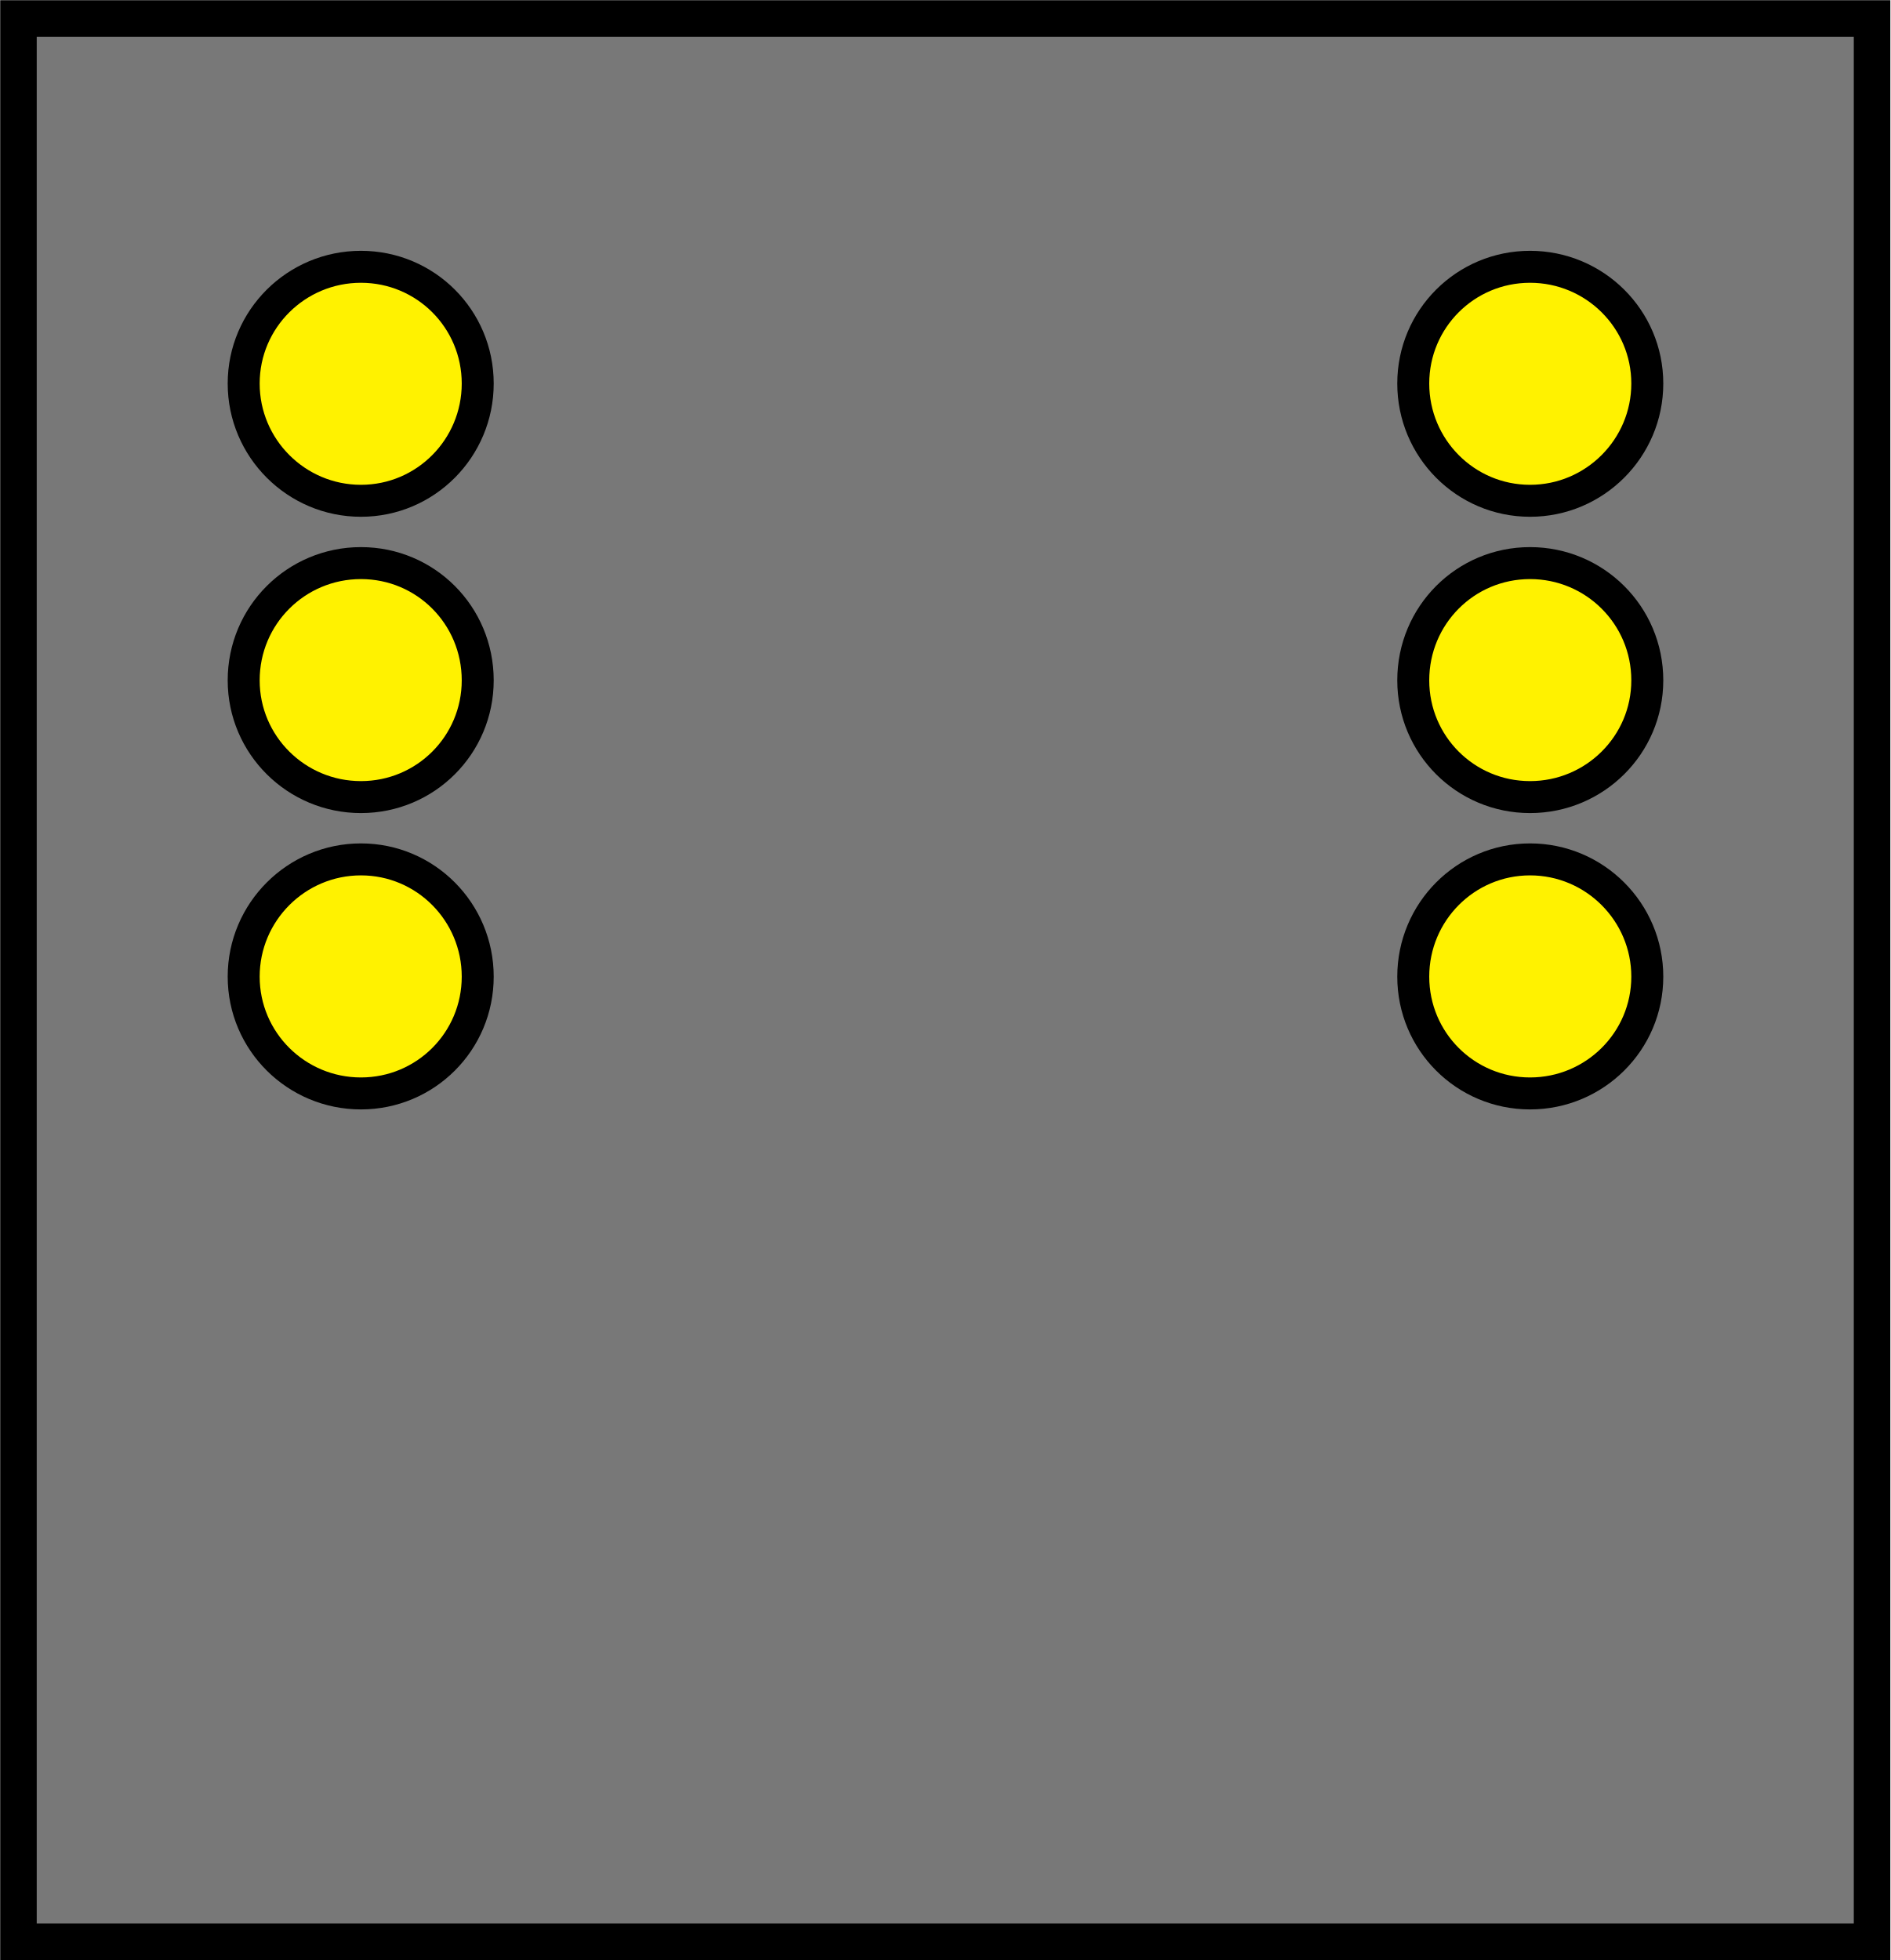
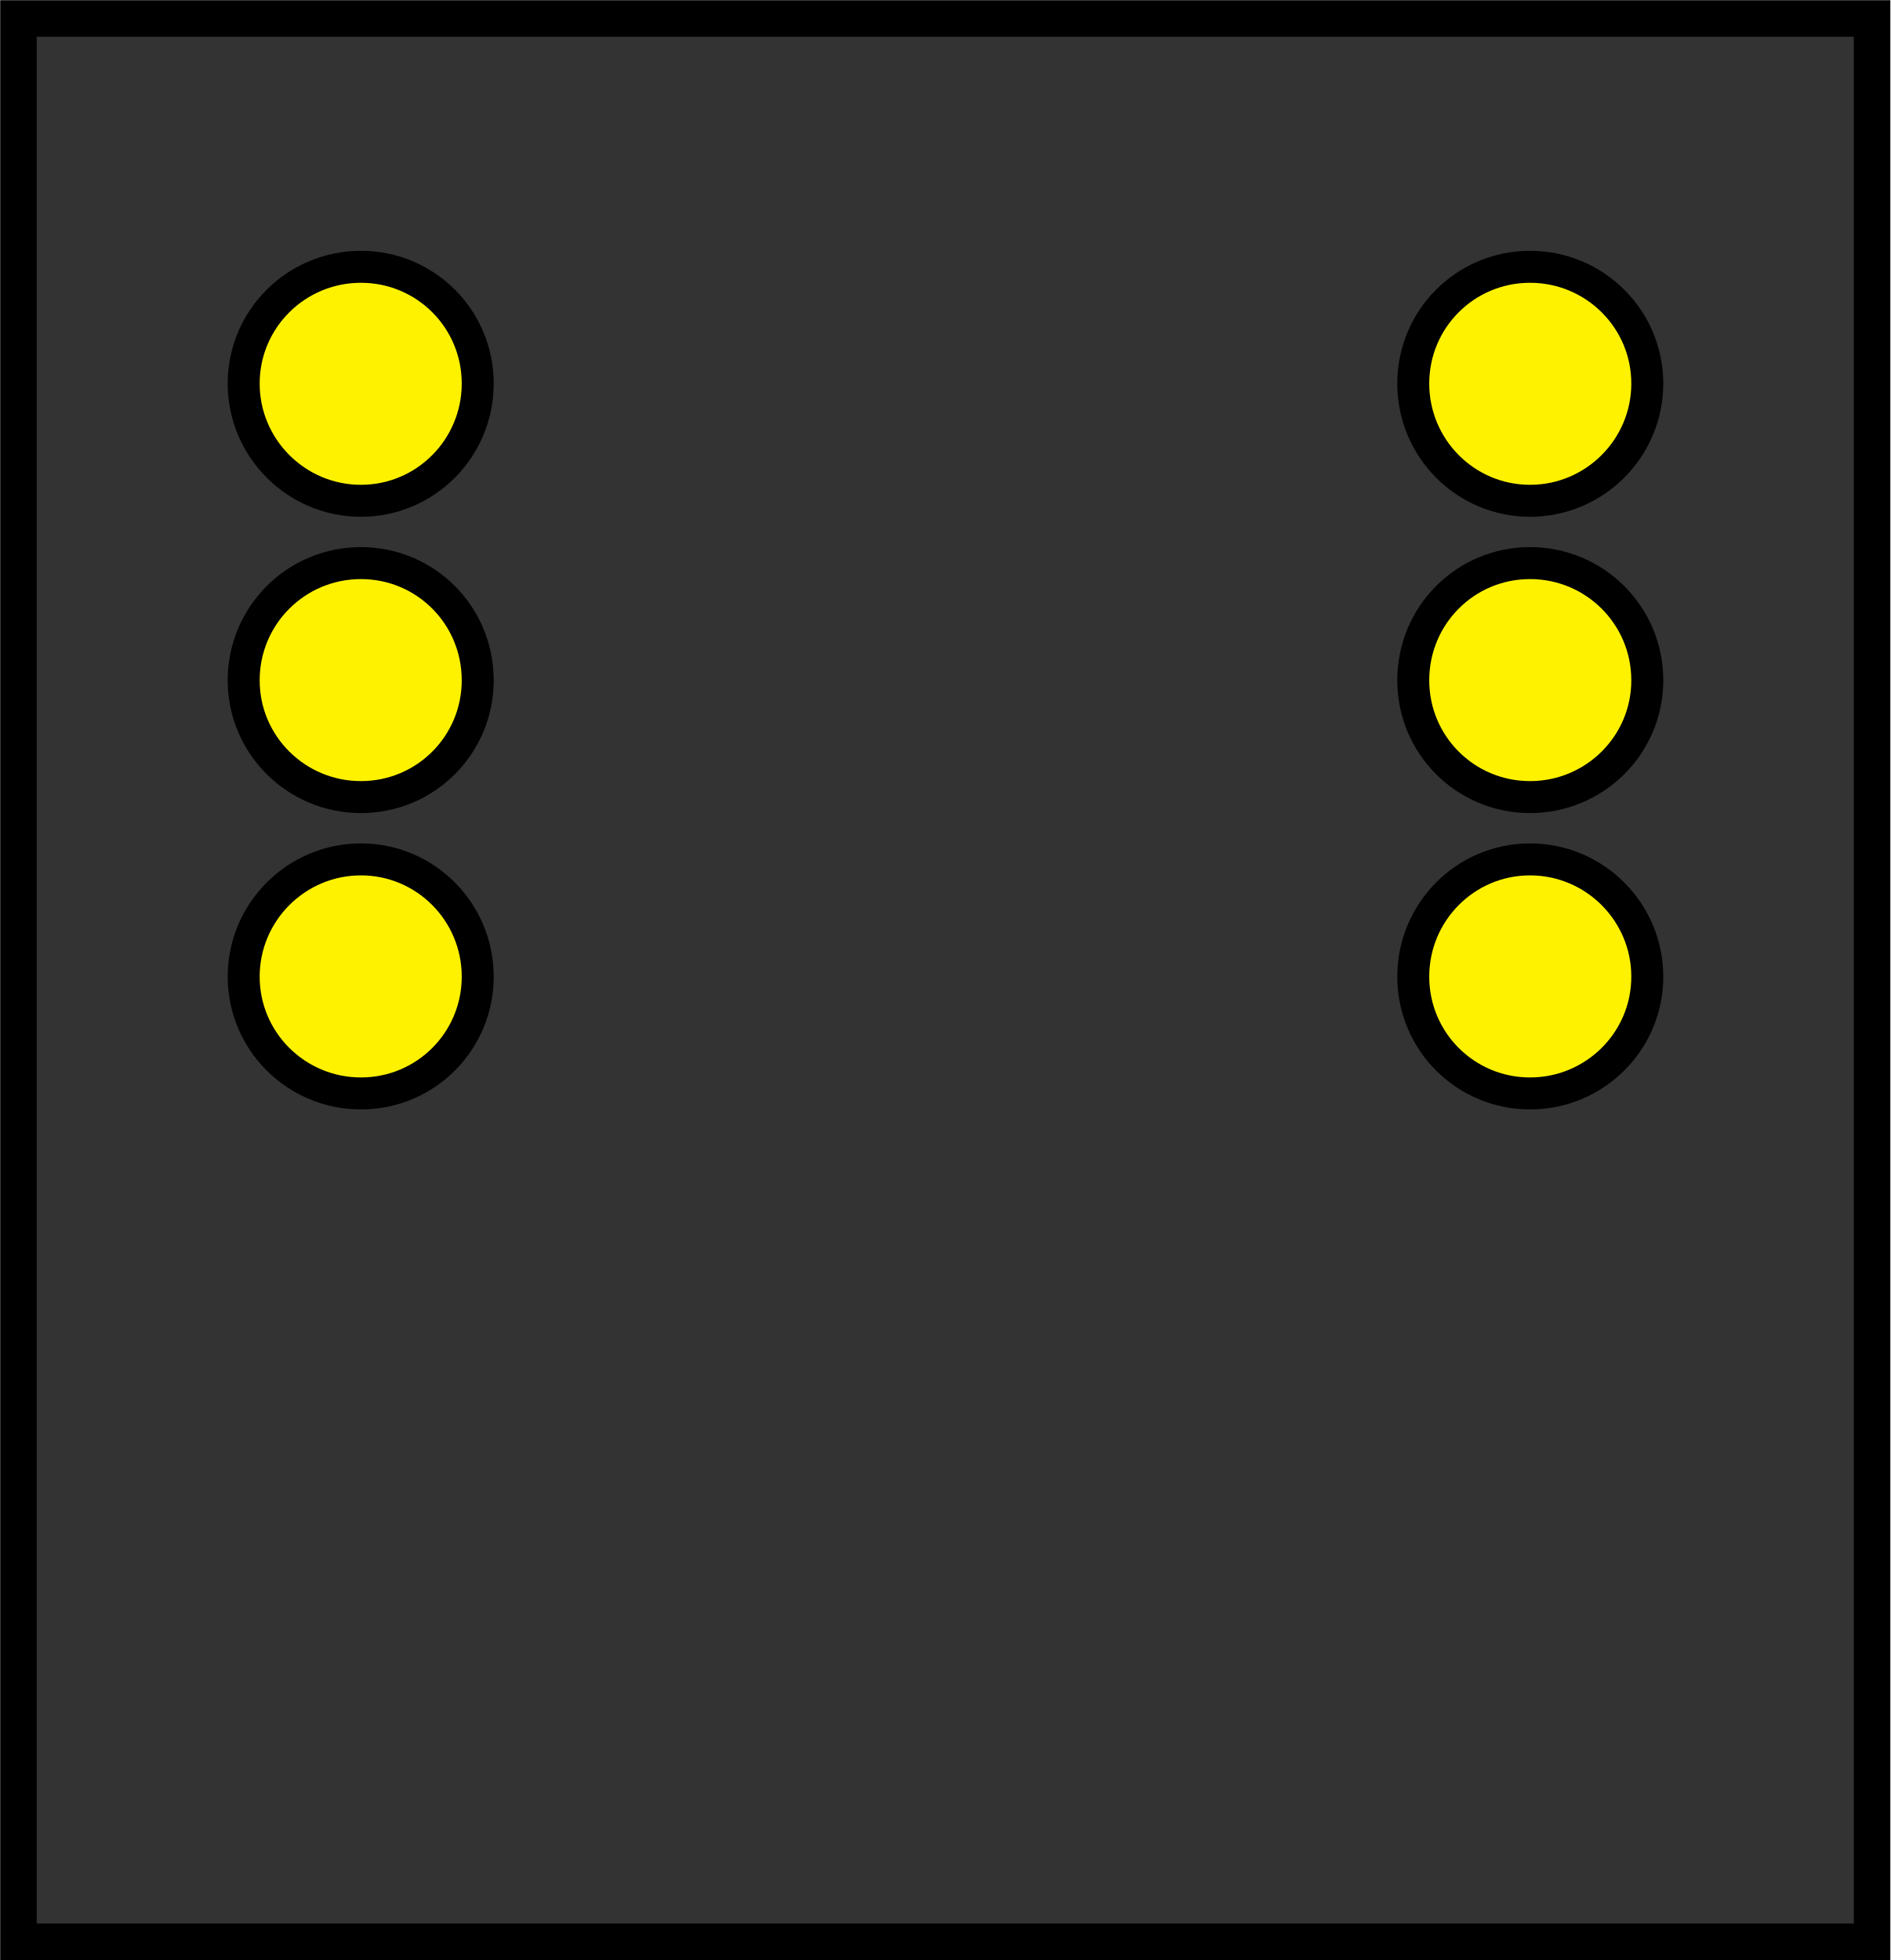
<svg xmlns="http://www.w3.org/2000/svg" width="16" height="16.588" viewBox="0 0 16 16.588">
-   <path fill-rule="nonzero" fill="rgb(47.059%, 47.059%, 47.059%)" fill-opacity="1" stroke-width="0.8" stroke-linecap="butt" stroke-linejoin="miter" stroke="rgb(0%, 0%, 0%)" stroke-opacity="1" stroke-miterlimit="4" d="M 117.504 78.504 L 158.086 78.504 L 158.086 120.612 L 117.504 120.612 Z M 117.504 78.504 " transform="matrix(0.386567, 0, 0, 0.386567, -45.26697, -30.19086)" />
-   <path fill-rule="nonzero" fill="rgb(100%, 94.902%, 0%)" fill-opacity="1" stroke-width="0.7" stroke-linecap="butt" stroke-linejoin="miter" stroke="rgb(0%, 0%, 0%)" stroke-opacity="1" stroke-miterlimit="4" d="M 127.559 86.497 C 127.559 87.912 126.417 89.064 125.002 89.064 C 123.587 89.064 122.435 87.912 122.435 86.497 C 122.435 85.083 123.587 83.941 125.002 83.941 C 126.417 83.941 127.559 85.083 127.559 86.497 Z M 127.559 86.497 " transform="matrix(0.386567, 0, 0, 0.386567, -45.26697, -30.19086)" />
+   <path fill-rule="nonzero" fill="rgb(20%, 20%, 20%)" fill-opacity="1" stroke-width="0.8" stroke-linecap="butt" stroke-linejoin="miter" stroke="rgb(0%, 0%, 0%)" stroke-opacity="1" stroke-miterlimit="4" d="M 117.504 78.504 L 158.086 78.504 L 158.086 120.612 L 117.504 120.612 Z M 117.504 78.504 " transform="matrix(0.386567, 0, 0, 0.386567, -45.26697, -30.19086)" />
+   <path fill-rule="nonzero" fill="rgb(100%, 94.902%, 0%)" fill-opacity="1" stroke-width="0.7" stroke-linecap="butt" stroke-linejoin="miter" stroke="rgb(0%, 0%, 0%)" stroke-opacity="1" stroke-miterlimit="4" d="M 127.559 86.497 C 127.559 87.912 126.417 89.064 125.002 89.064 C 123.587 89.064 122.435 87.912 122.435 86.497 C 122.435 85.082 123.587 83.941 125.002 83.941 C 126.417 83.941 127.559 85.082 127.559 86.497 Z M 127.559 86.497 " transform="matrix(0.386567, 0, 0, 0.386567, -45.26697, -30.19086)" />
  <path fill-rule="nonzero" fill="rgb(100%, 94.902%, 0%)" fill-opacity="1" stroke-width="0.7" stroke-linecap="butt" stroke-linejoin="miter" stroke="rgb(0%, 0%, 0%)" stroke-opacity="1" stroke-miterlimit="4" d="M 127.559 92.995 C 127.559 94.409 126.417 95.551 125.002 95.551 C 123.587 95.551 122.435 94.409 122.435 92.995 C 122.435 91.57 123.587 90.428 125.002 90.428 C 126.417 90.428 127.559 91.57 127.559 92.995 Z M 127.559 92.995 " transform="matrix(0.386567, 0, 0, 0.386567, -45.26697, -30.19086)" />
  <path fill-rule="nonzero" fill="rgb(100%, 94.902%, 0%)" fill-opacity="1" stroke-width="0.7" stroke-linecap="butt" stroke-linejoin="miter" stroke="rgb(0%, 0%, 0%)" stroke-opacity="1" stroke-miterlimit="4" d="M 127.559 99.482 C 127.559 100.897 126.417 102.039 125.002 102.039 C 123.587 102.039 122.435 100.897 122.435 99.482 C 122.435 98.067 123.587 96.915 125.002 96.915 C 126.417 96.915 127.559 98.067 127.559 99.482 Z M 127.559 99.482 " transform="matrix(0.386567, 0, 0, 0.386567, -45.26697, -30.19086)" />
-   <path fill-rule="nonzero" fill="rgb(100%, 94.902%, 0%)" fill-opacity="1" stroke-width="0.7" stroke-linecap="butt" stroke-linejoin="miter" stroke="rgb(0%, 0%, 0%)" stroke-opacity="1" stroke-miterlimit="4" d="M 153.165 86.497 C 153.165 87.912 152.013 89.064 150.598 89.064 C 149.183 89.064 148.041 87.912 148.041 86.497 C 148.041 85.083 149.183 83.941 150.598 83.941 C 152.013 83.941 153.165 85.083 153.165 86.497 Z M 153.165 86.497 " transform="matrix(0.386567, 0, 0, 0.386567, -45.26697, -30.19086)" />
+   <path fill-rule="nonzero" fill="rgb(100%, 94.902%, 0%)" fill-opacity="1" stroke-width="0.7" stroke-linecap="butt" stroke-linejoin="miter" stroke="rgb(0%, 0%, 0%)" stroke-opacity="1" stroke-miterlimit="4" d="M 153.165 86.497 C 153.165 87.912 152.013 89.064 150.598 89.064 C 149.183 89.064 148.041 87.912 148.041 86.497 C 148.041 85.082 149.183 83.941 150.598 83.941 C 152.013 83.941 153.165 85.082 153.165 86.497 Z M 153.165 86.497 " transform="matrix(0.386567, 0, 0, 0.386567, -45.26697, -30.19086)" />
  <path fill-rule="nonzero" fill="rgb(100%, 94.902%, 0%)" fill-opacity="1" stroke-width="0.7" stroke-linecap="butt" stroke-linejoin="miter" stroke="rgb(0%, 0%, 0%)" stroke-opacity="1" stroke-miterlimit="4" d="M 153.165 92.995 C 153.165 94.409 152.013 95.551 150.598 95.551 C 149.183 95.551 148.041 94.409 148.041 92.995 C 148.041 91.57 149.183 90.428 150.598 90.428 C 152.013 90.428 153.165 91.57 153.165 92.995 Z M 153.165 92.995 " transform="matrix(0.386567, 0, 0, 0.386567, -45.26697, -30.19086)" />
  <path fill-rule="nonzero" fill="rgb(100%, 94.902%, 0%)" fill-opacity="1" stroke-width="0.7" stroke-linecap="butt" stroke-linejoin="miter" stroke="rgb(0%, 0%, 0%)" stroke-opacity="1" stroke-miterlimit="4" d="M 153.165 99.482 C 153.165 100.897 152.013 102.039 150.598 102.039 C 149.183 102.039 148.041 100.897 148.041 99.482 C 148.041 98.067 149.183 96.915 150.598 96.915 C 152.013 96.915 153.165 98.067 153.165 99.482 Z M 153.165 99.482 " transform="matrix(0.386567, 0, 0, 0.386567, -45.26697, -30.19086)" />
</svg>
